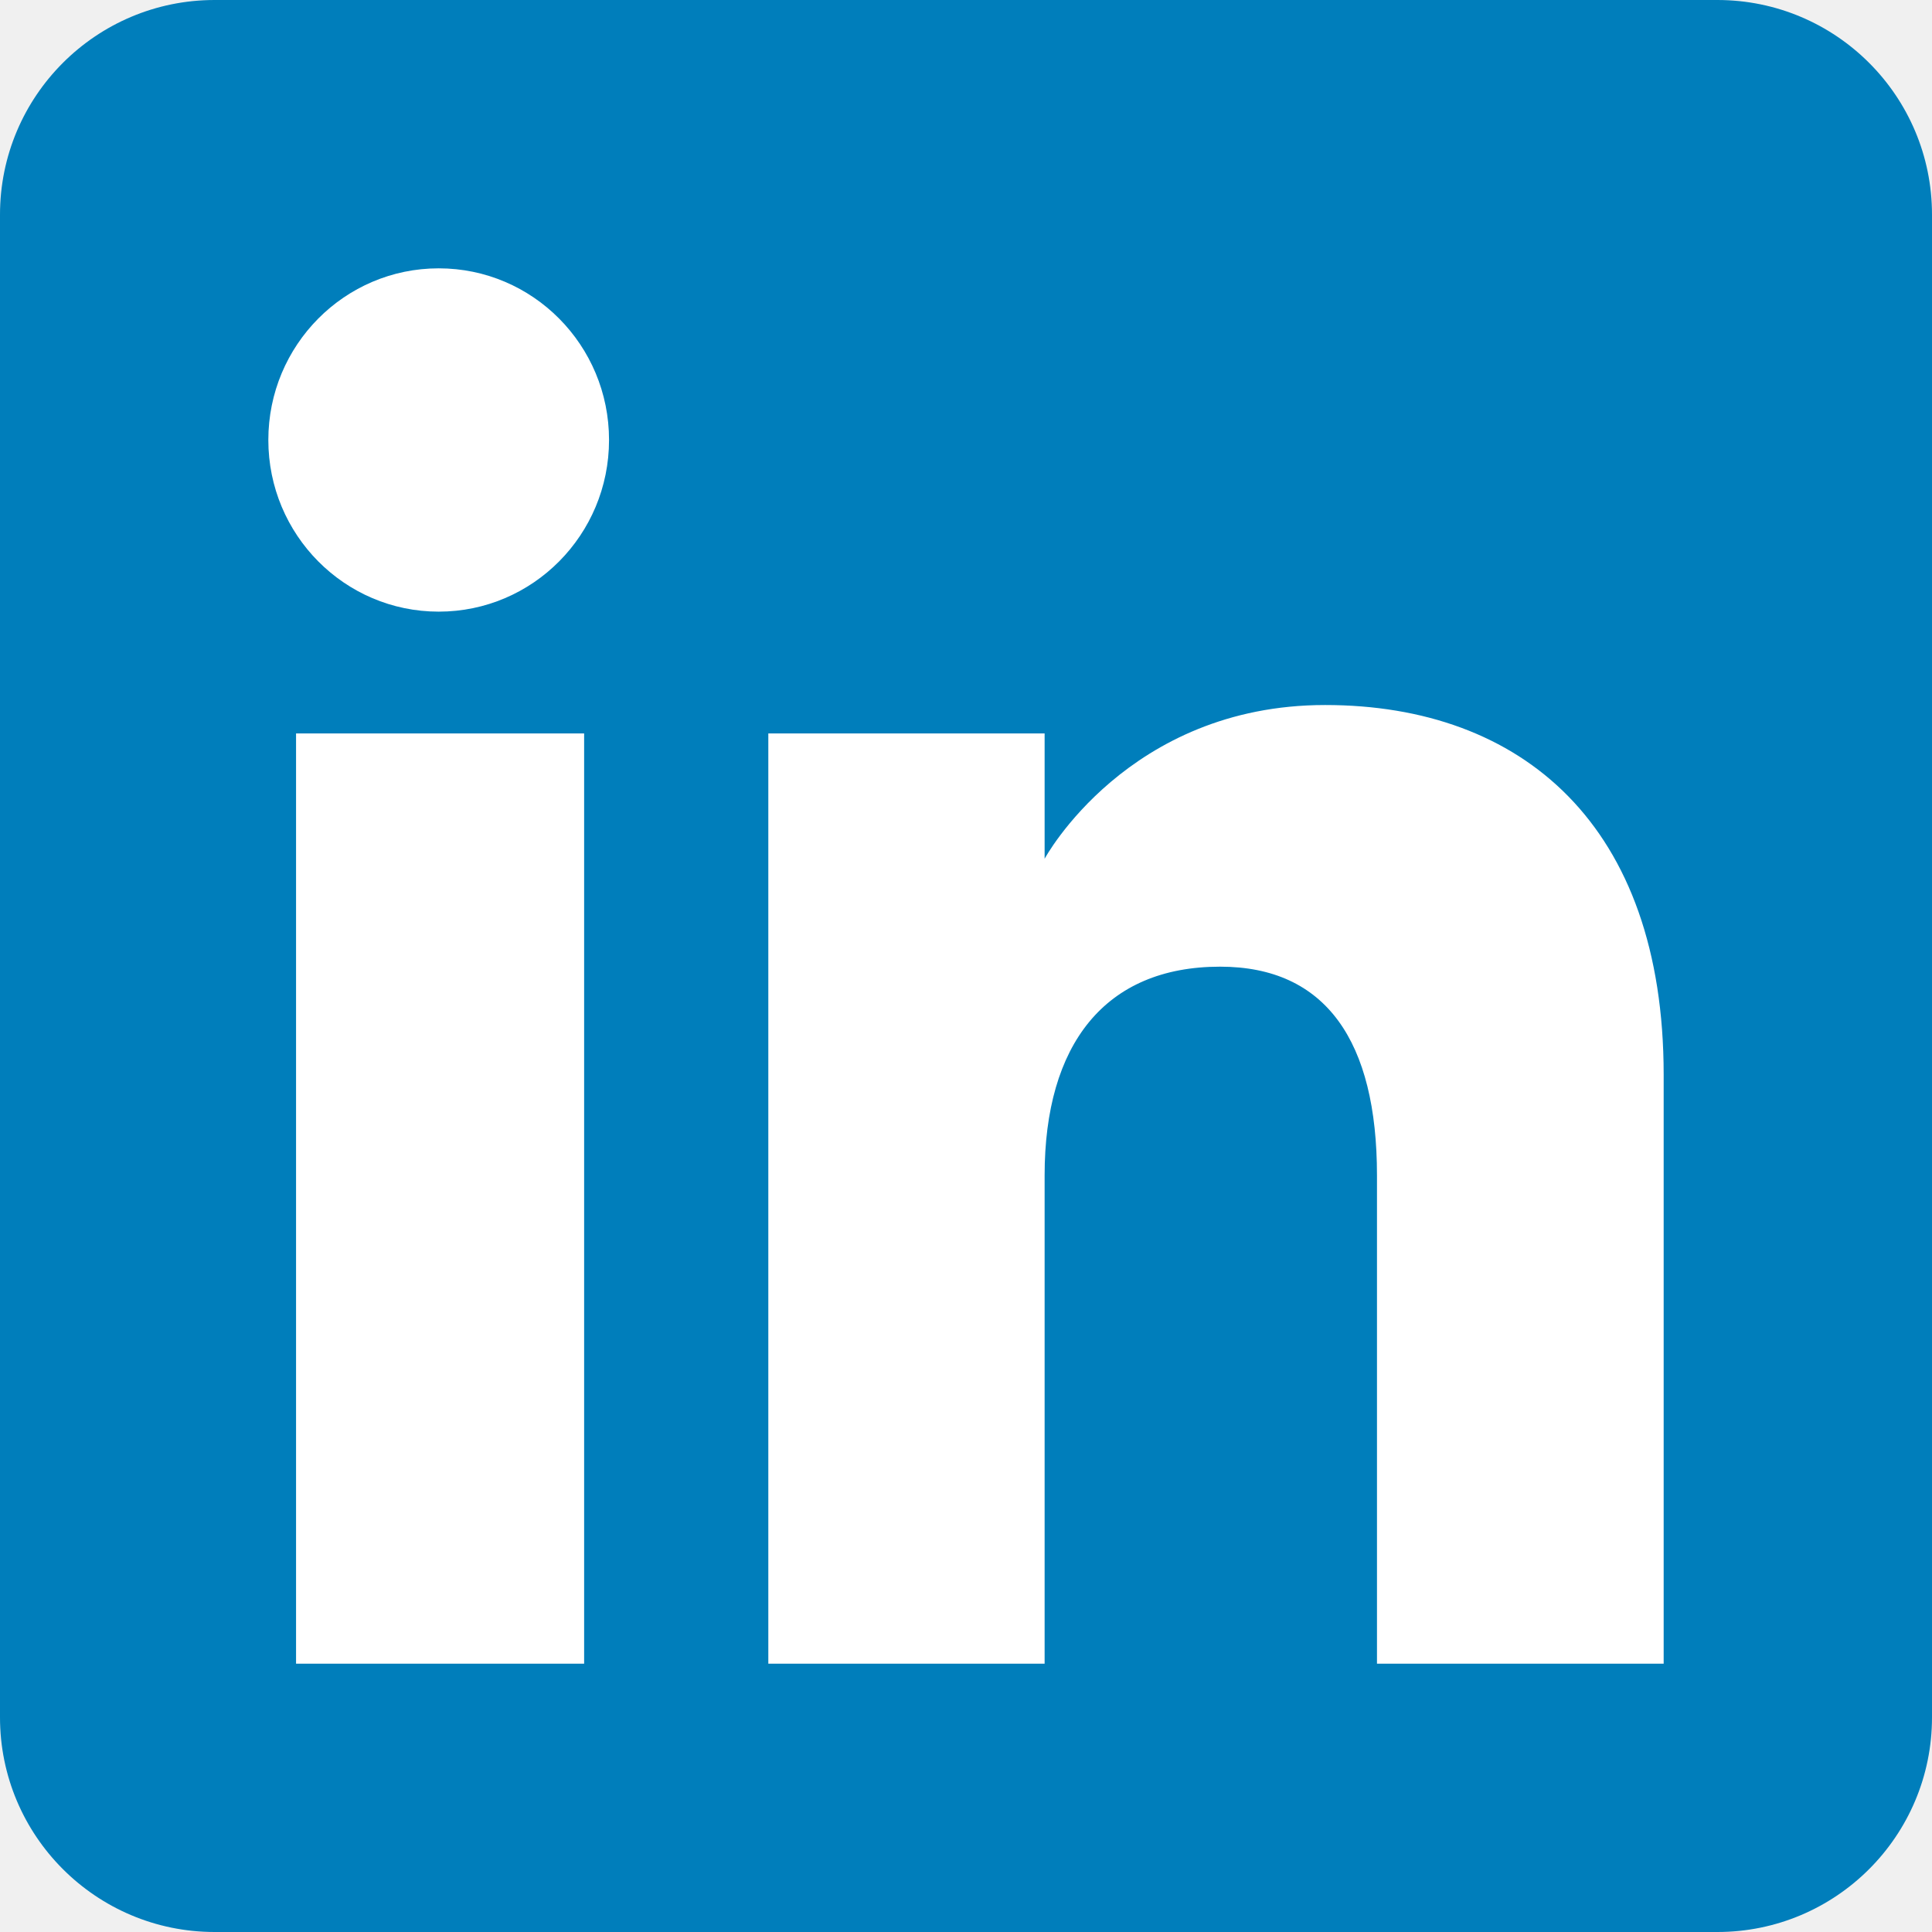
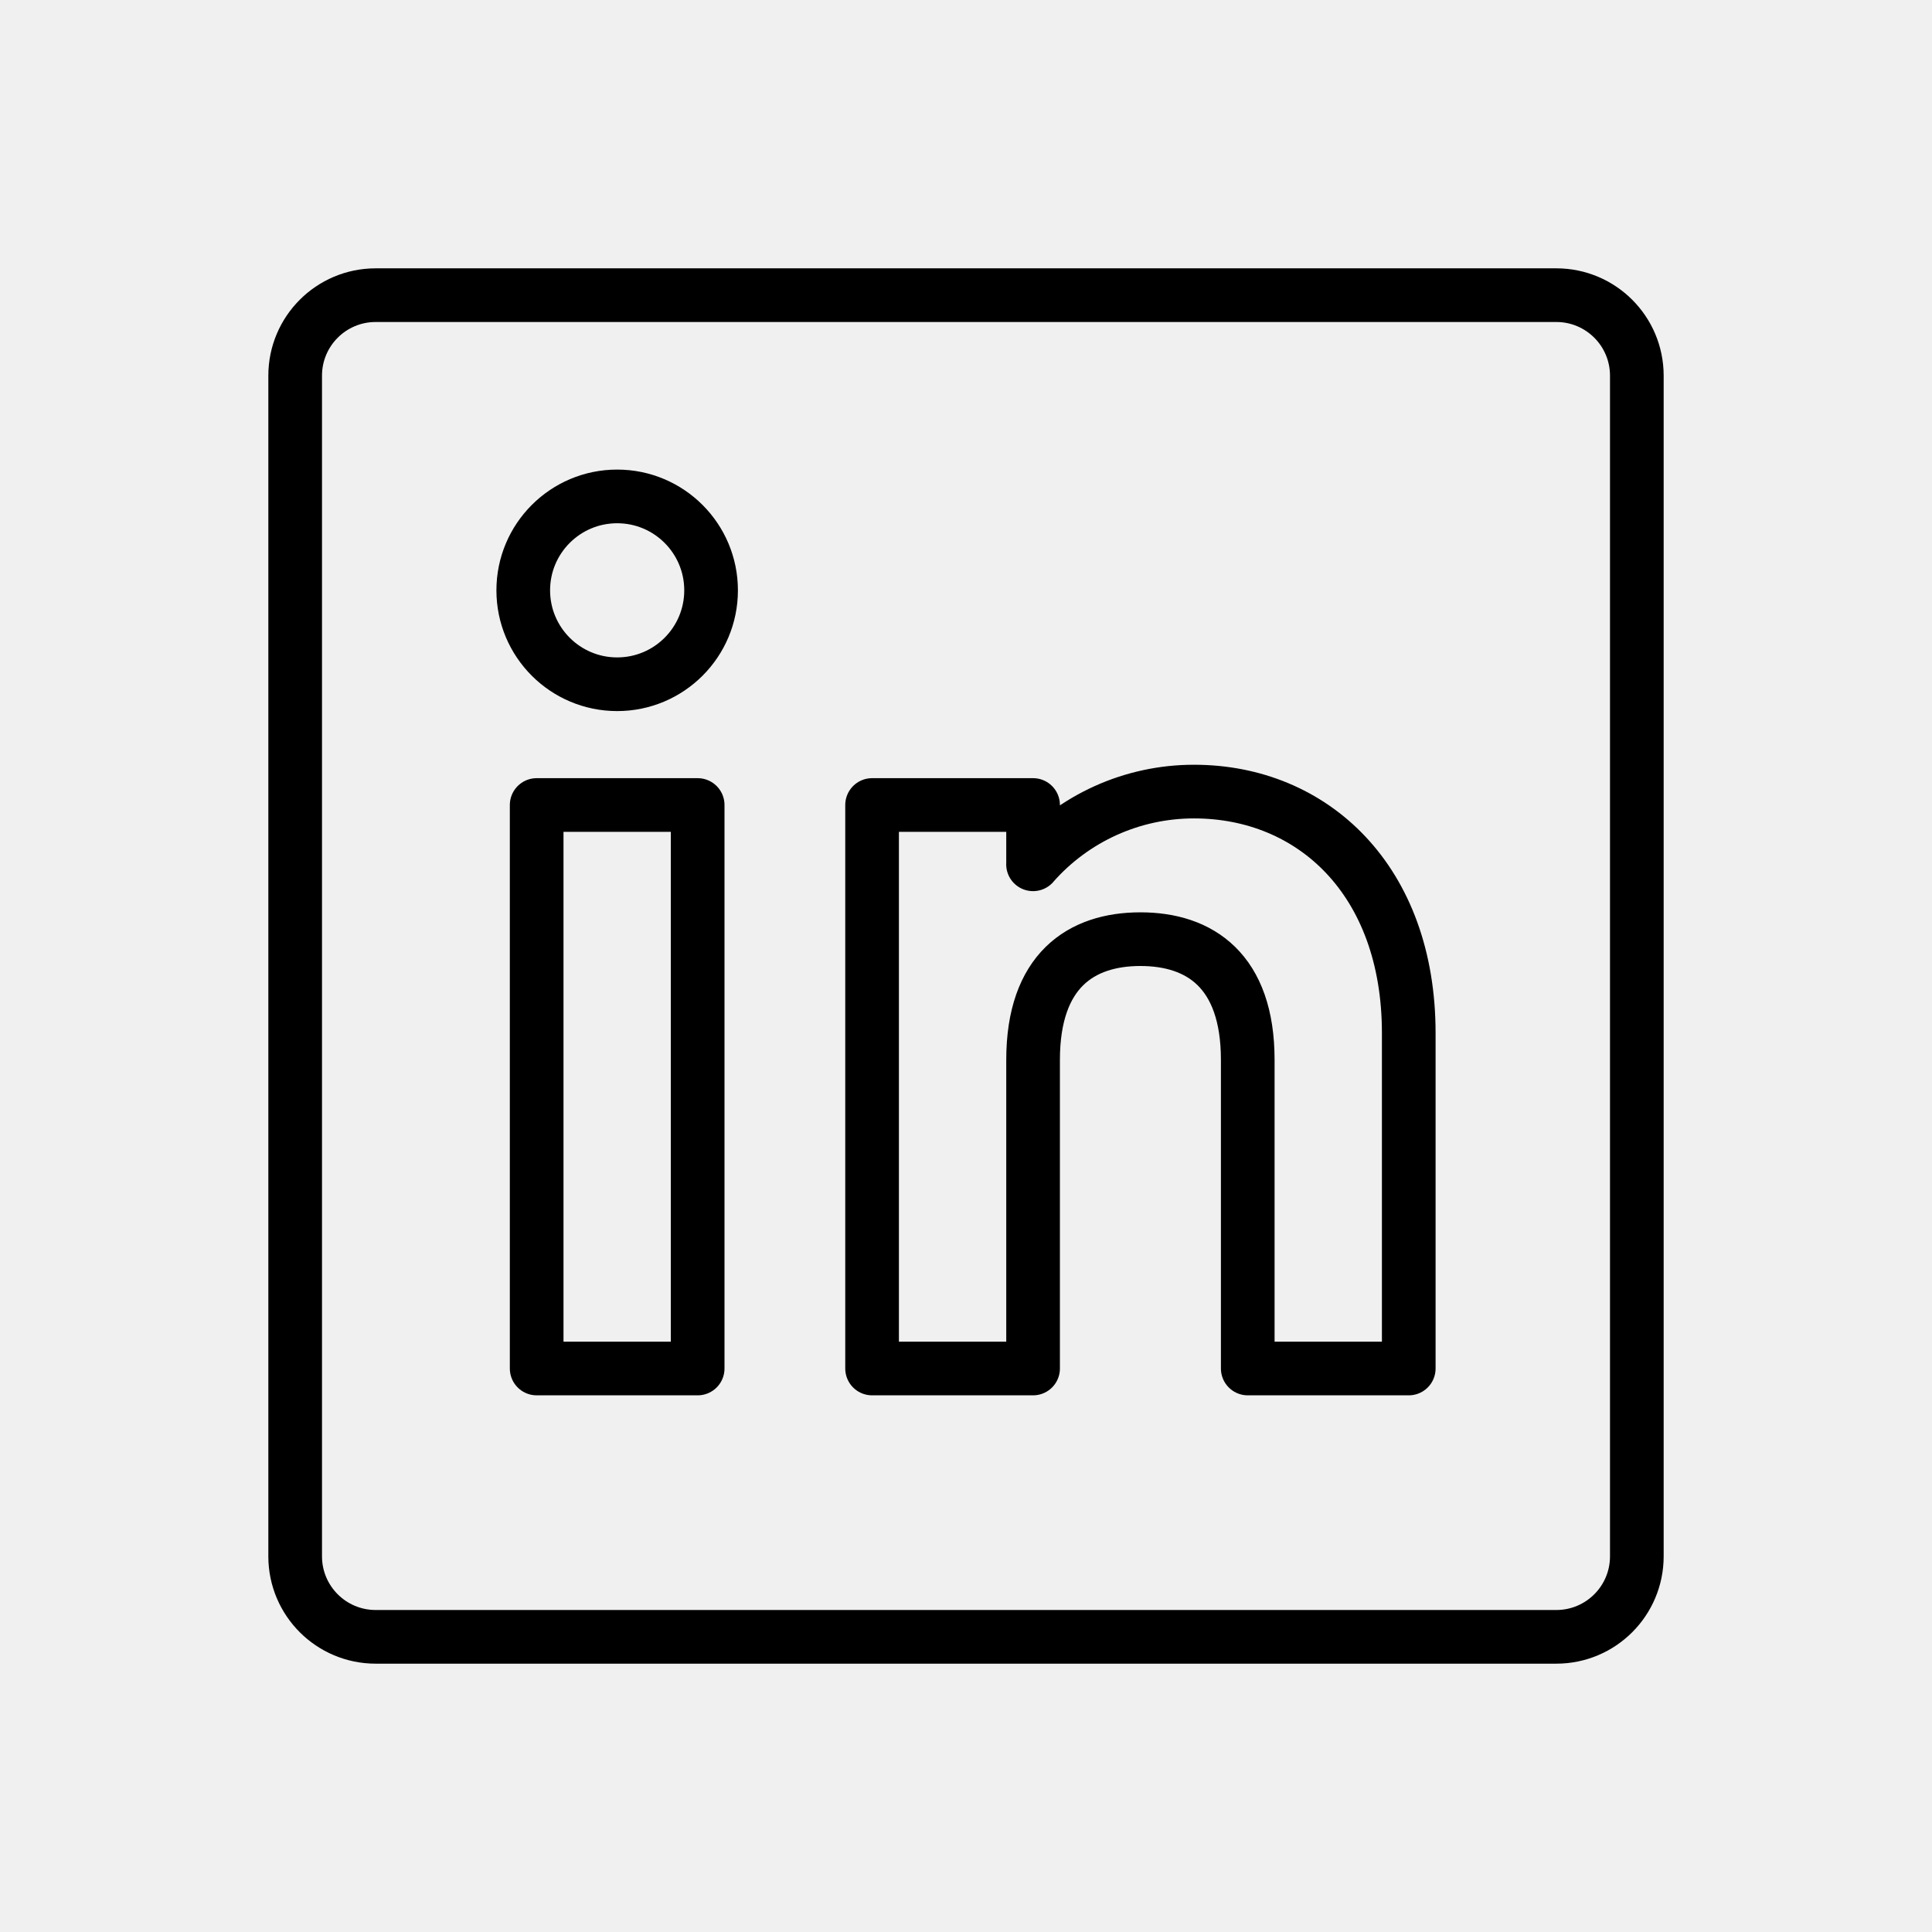
- <svg xmlns="http://www.w3.org/2000/svg" height="72" viewBox="0 0 72 72" width="72">
-   <g fill="none" fill-rule="evenodd">
-     <path d="M8,72 L64,72 C68.418,72 72,68.418 72,64 L72,8 C72,3.582 68.418,-8.11624501e-16 64,0 L8,0 C3.582,8.11624501e-16 -5.41083001e-16,3.582 0,8 L0,64 C5.41083001e-16,68.418 3.582,72 8,72 Z" fill="#007EBB" />
-     <path d="M62,62 L51.316,62 L51.316,43.802 C51.316,38.813 49.42,36.025 45.471,36.025 C41.175,36.025 38.93,38.926 38.93,43.802 L38.93,62 L28.633,62 L28.633,27.333 L38.93,27.333 L38.93,32.003 C38.93,32.003 42.026,26.274 49.383,26.274 C56.736,26.274 62,30.764 62,40.051 L62,62 Z M16.349,22.794 C12.842,22.794 10,19.93 10,16.397 C10,12.864 12.842,10 16.349,10 C19.857,10 22.697,12.864 22.697,16.397 C22.697,19.93 19.857,22.794 16.349,22.794 Z M11.033,62 L21.769,62 L21.769,27.333 L11.033,27.333 L11.033,62 Z" fill="#FFF" />
+ <svg xmlns="http://www.w3.org/2000/svg" viewBox="0 0 72 72">
+   <g fill="none" stroke="#000" stroke-width="2">
+     <rect height="50" rx="3" stroke-miterlimit="10" width="50" x="11" y="11" />
+     <g stroke-linecap="round" stroke-linejoin="round">
+       <path d="m20 30h6v21h-6z" />
+       <circle cx="23" cy="22" r="3.5" />
+       <path d="m42.5 35c-2.209 0-4 1.168-4 4.5v11.5h-6v-21h6v2.21h-.002a7.981 7.981 0 0 1 6.002-2.71c4.418 0 8 3.3 8 9v12.5h-6v-11.5c0-3.332-1.791-4.5-4-4.5" />
+     </g>
  </g>
</svg>
